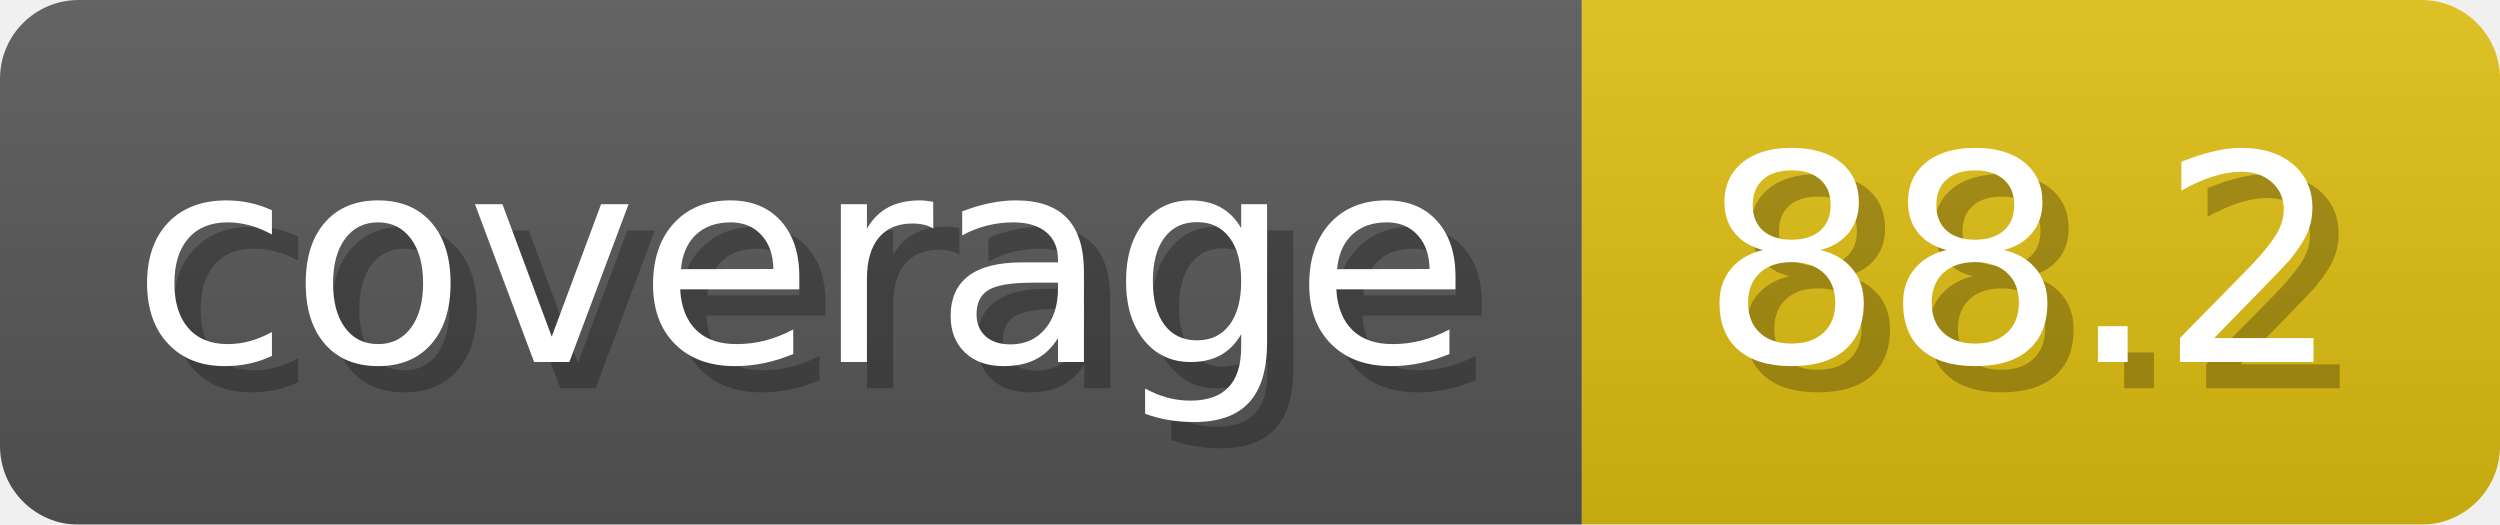
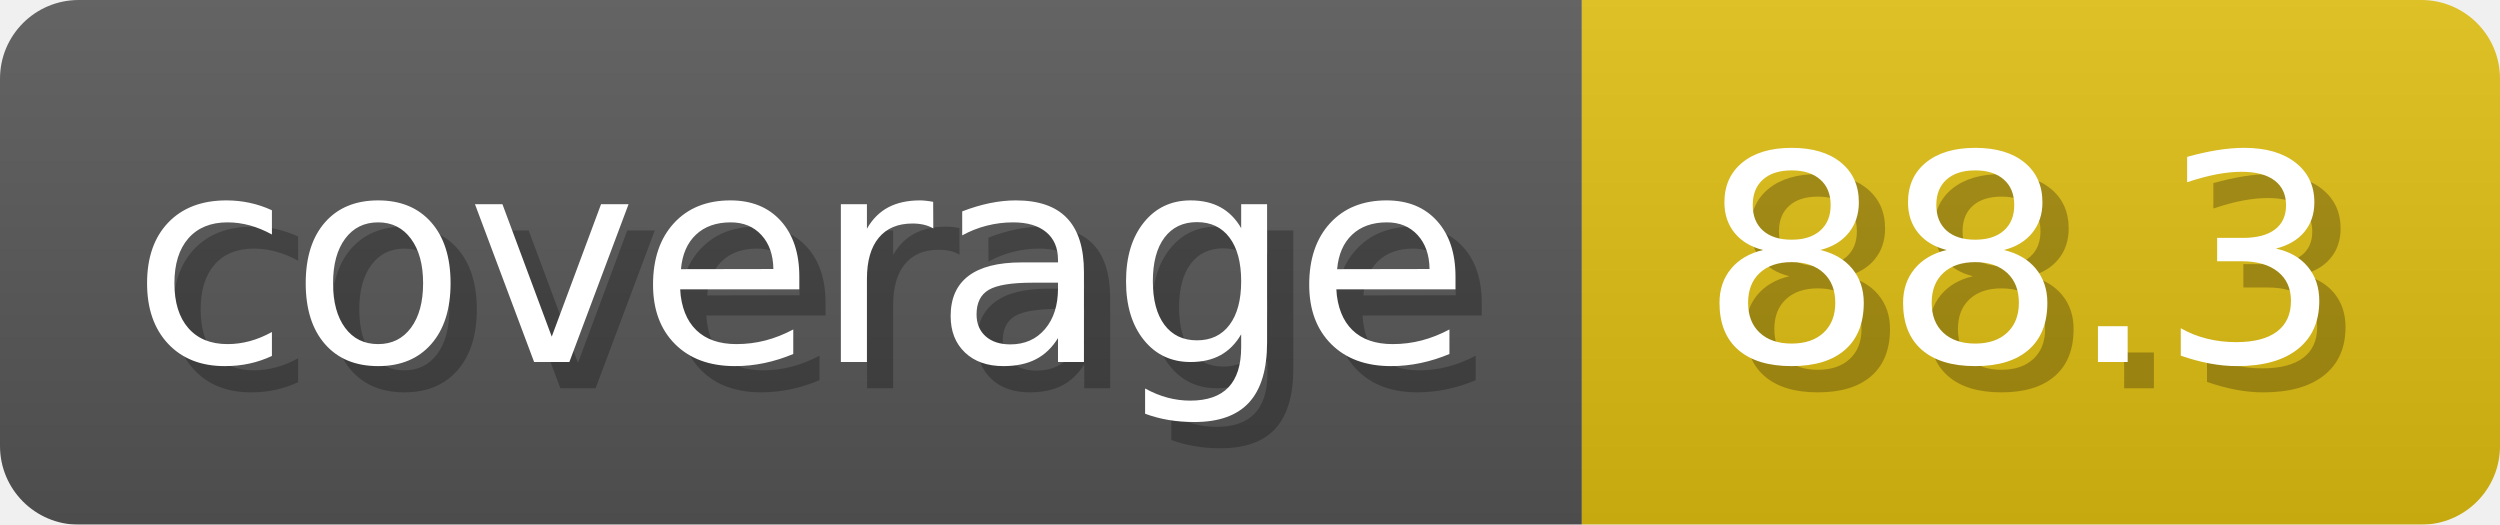
- <svg xmlns="http://www.w3.org/2000/svg" width="95.3" height="20" viewBox="0 0 953 200" role="img" aria-label="coverage: 88.2">
+ <svg xmlns="http://www.w3.org/2000/svg" width="95.3" height="20" viewBox="0 0 953 200" role="img" aria-label="coverage: 88.3">
  <linearGradient id="a" x2="0" y2="100%">
    <stop offset="0" stop-opacity=".1" stop-color="#EEE" />
    <stop offset="1" stop-opacity=".1" />
  </linearGradient>
  <mask id="m">
    <rect width="953" height="200" rx="30" fill="#FFF" />
  </mask>
  <g mask="url(#m)">
    <rect width="603" height="200" fill="#555" />
    <rect width="350" height="200" fill="#DB1" x="603" />
    <rect width="953" height="200" fill="url(#a)" />
  </g>
  <g aria-hidden="true" fill="#fff" text-anchor="start" font-family="Verdana,DejaVu Sans,sans-serif" font-size="110">
    <text x="60" y="148" textLength="503" fill="#000" opacity="0.25">coverage</text>
    <text x="50" y="138" textLength="503">coverage</text>
-     <text x="658" y="148" textLength="250" fill="#000" opacity="0.25">88.2</text>
-     <text x="648" y="138" textLength="250">88.2</text>
+     <text x="658" y="148" textLength="250" fill="#000" opacity="0.25">88.3</text>
+     <text x="648" y="138" textLength="250">88.3</text>
  </g>
</svg>
